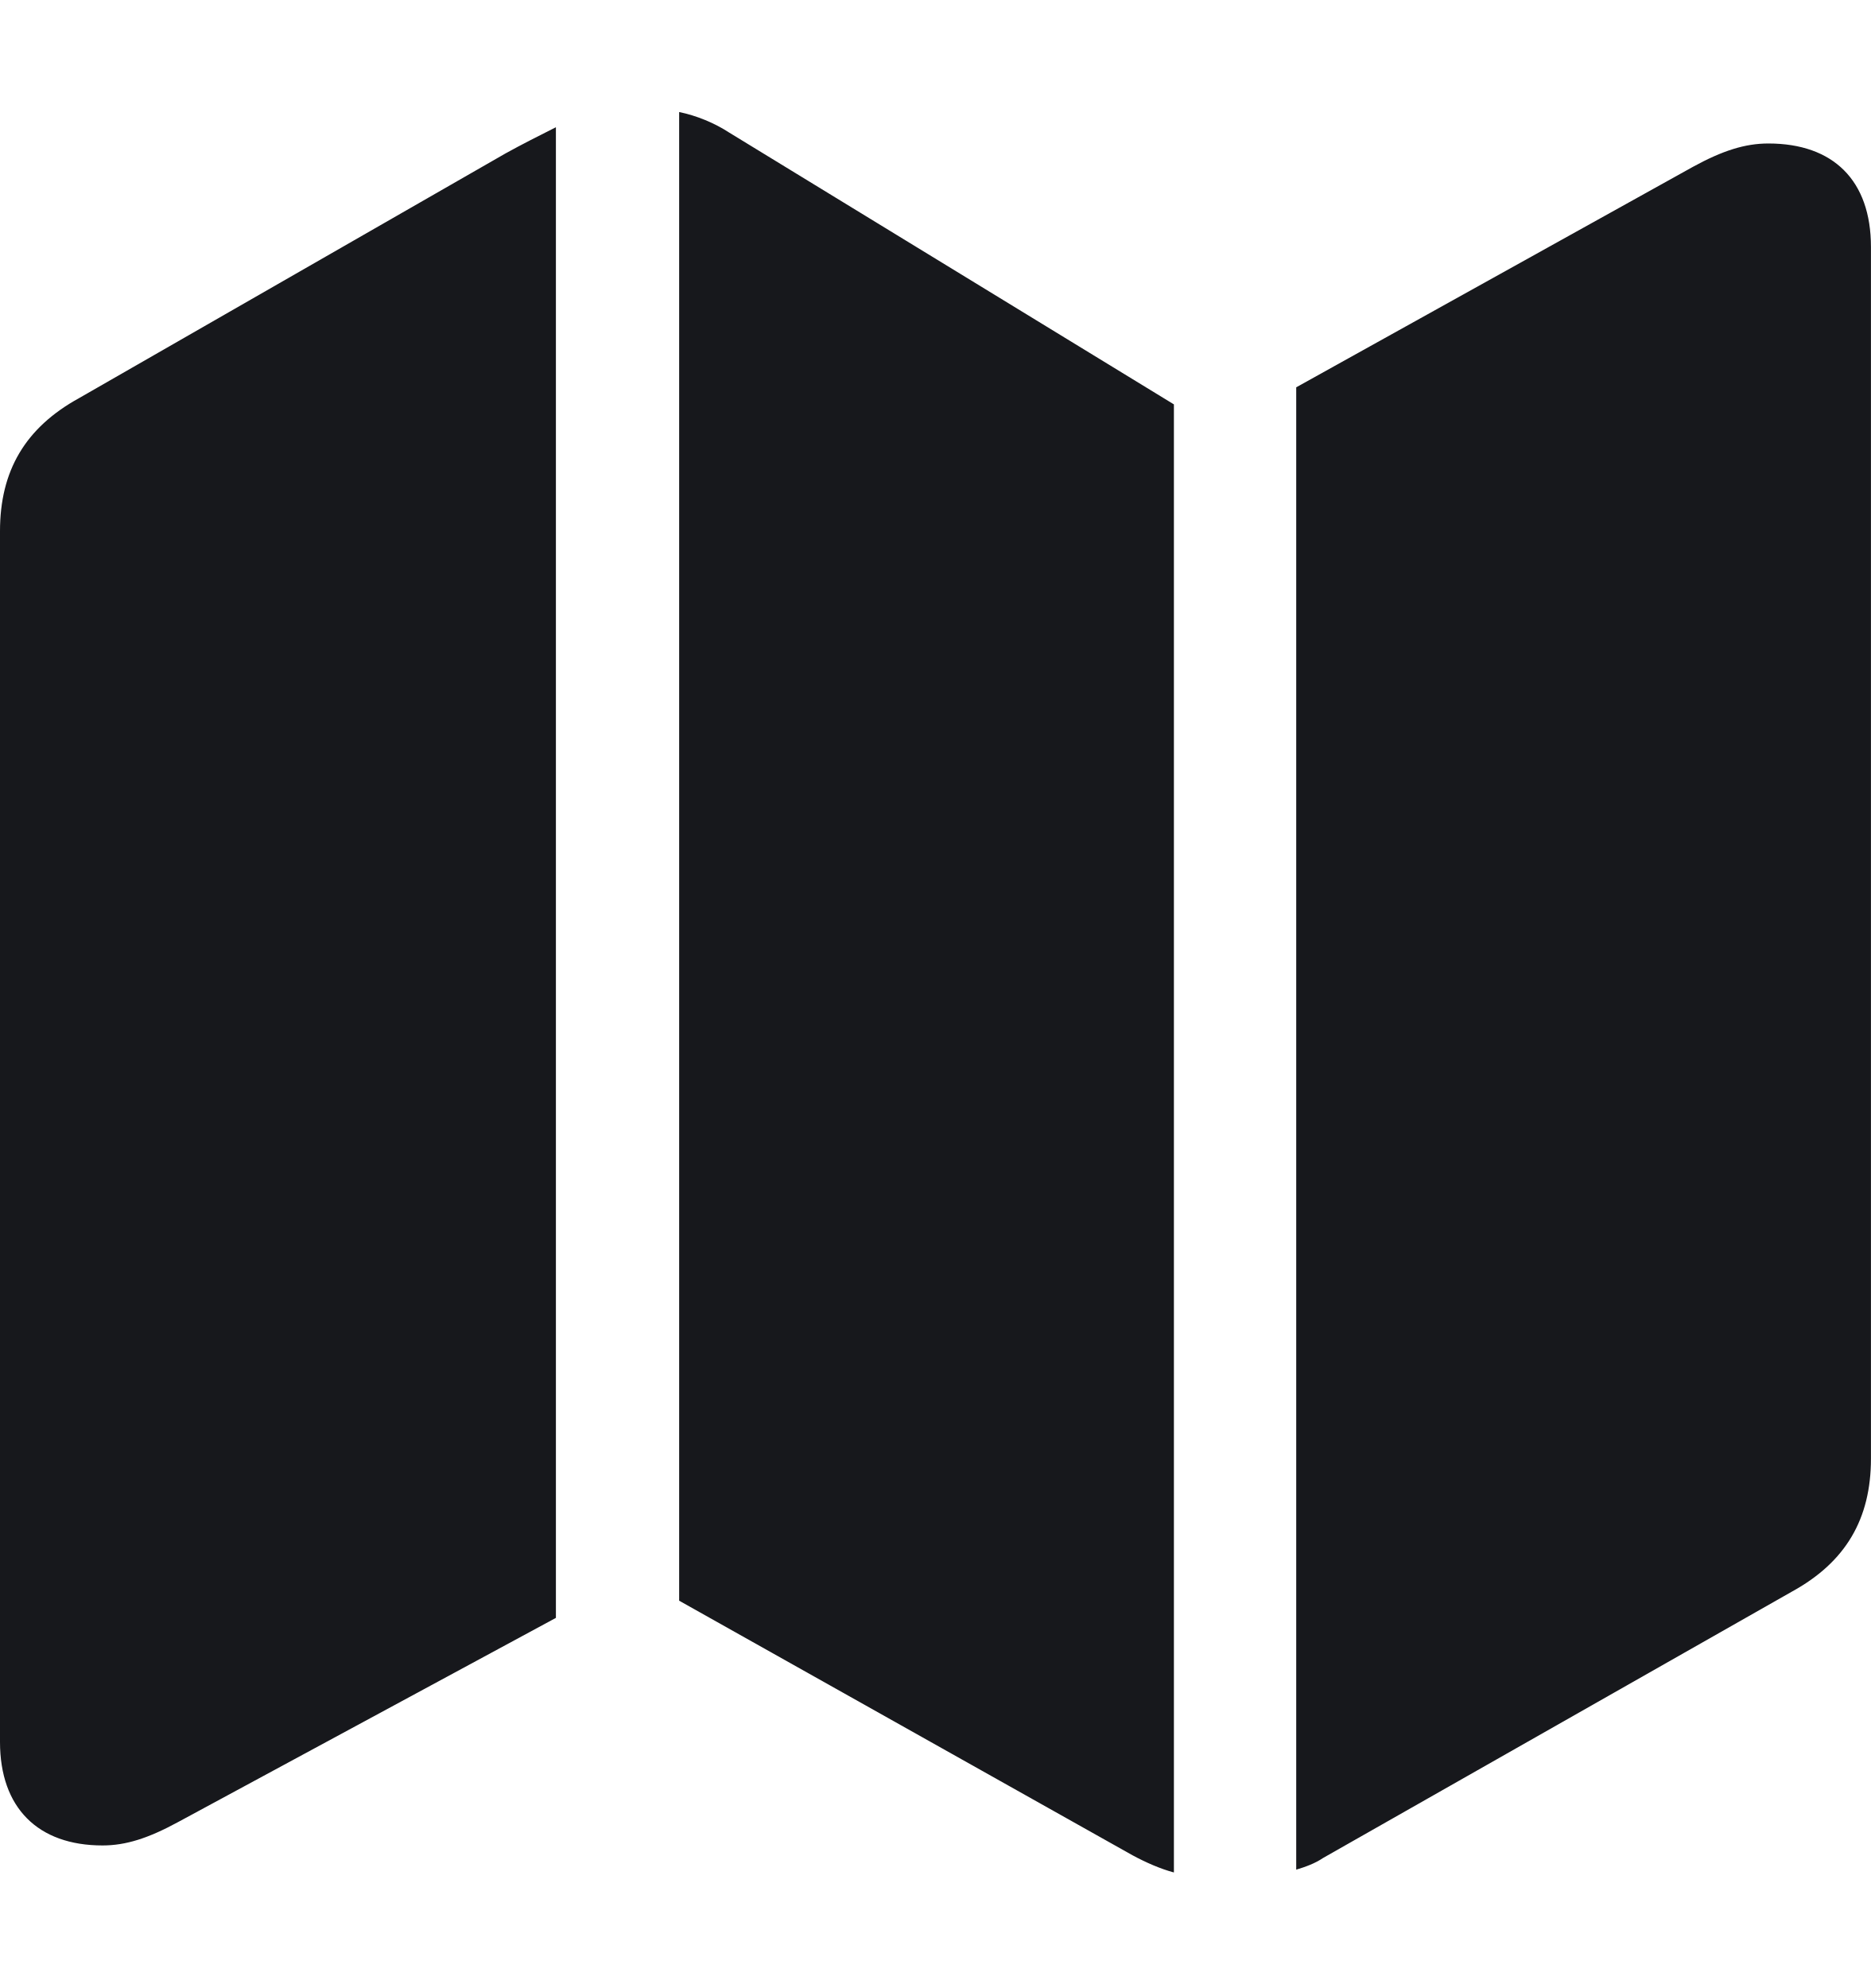
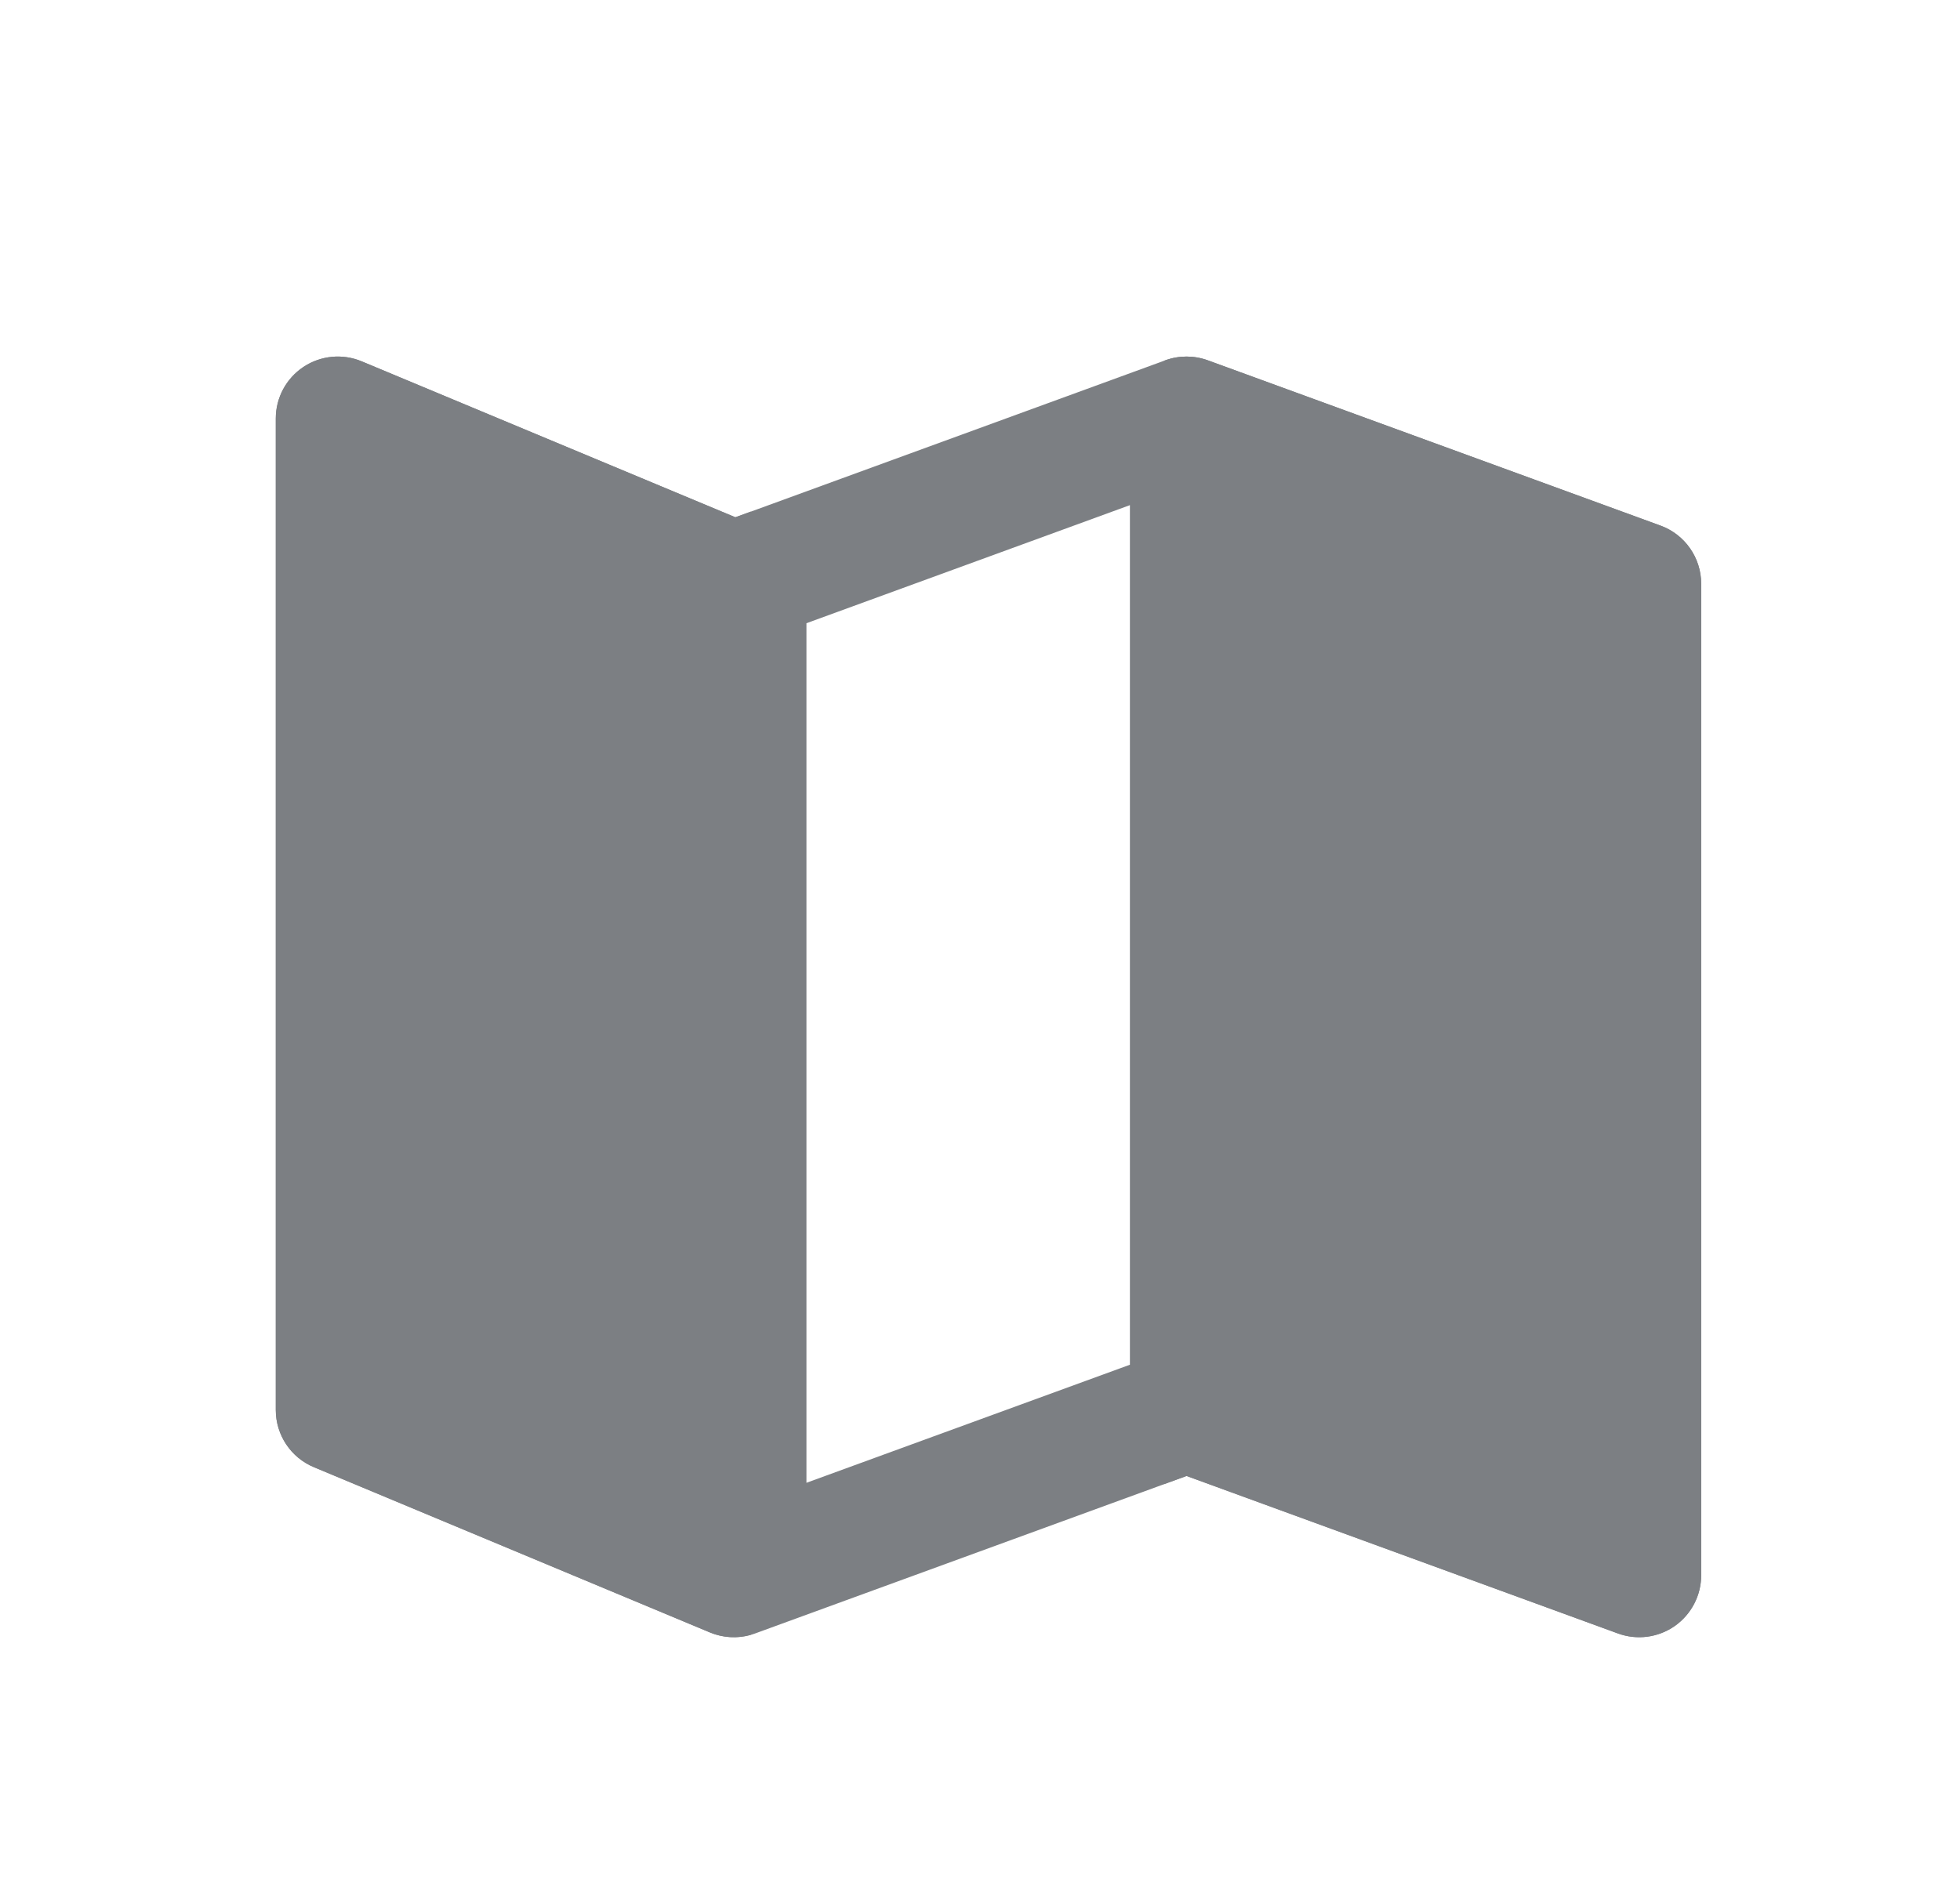
- <svg xmlns="http://www.w3.org/2000/svg" width="16" height="17" viewBox="0 0 16 17" fill="none">
-   <g id="Group">
-     <path id="Vector" d="M0 14.896C0 15.458 0.323 15.781 0.877 15.781C1.077 15.781 1.269 15.719 1.523 15.581L4.754 13.835V1.088C4.615 1.158 4.462 1.235 4.323 1.312L0.677 3.404C0.215 3.658 0 4.027 0 4.542V14.896ZM5.808 13.688L9.685 15.865C9.8 15.927 9.923 15.981 10.039 16.012V3.458L6.238 1.135C6.108 1.05 5.954 0.988 5.808 0.958V13.688ZM11.085 15.988C11.162 15.965 11.246 15.935 11.315 15.888L15.323 13.611C15.785 13.358 16 12.988 16 12.473V2.112C16 1.542 15.677 1.227 15.123 1.227C14.923 1.227 14.731 1.288 14.477 1.427L11.085 3.312V15.988Z" fill="#17181C" />
-   </g>
+ <svg xmlns="http://www.w3.org/2000/svg" width="33" height="32" viewBox="0 0 33 32" fill="none">
+   <path fill-rule="evenodd" clip-rule="evenodd" d="M5.109 6.179C5.399 5.986 5.767 5.95 6.089 6.084L12.382 8.71L19.62 6.067C19.851 5.983 20.105 5.983 20.336 6.067L20.402 6.091C20.418 6.097 20.433 6.102 20.448 6.108L27.957 8.85C28.369 9 28.643 9.392 28.643 9.83V26.525C28.643 26.865 28.477 27.184 28.198 27.38C27.918 27.575 27.562 27.622 27.242 27.505L19.978 24.853L12.714 27.505C12.468 27.595 12.197 27.589 11.954 27.488L5.286 24.705C4.897 24.543 4.644 24.163 4.644 23.742V7.047C4.644 6.698 4.818 6.373 5.109 6.179ZM21.111 23.045L26.556 25.033V10.56L21.111 8.572V23.045ZM19.024 8.506L13.578 10.494V24.968L19.024 22.98V8.506ZM11.492 25.033L6.731 23.047V8.613L11.492 10.6V25.033Z" fill="#7C7F83" />
+   <path fill-rule="evenodd" clip-rule="evenodd" d="M12.642 8.614L12.38 8.71L6.088 6.084C5.766 5.95 5.398 5.986 5.108 6.179C4.817 6.373 4.643 6.698 4.643 7.047V23.742C4.643 24.163 4.896 24.543 5.284 24.705L11.953 27.488C12.172 27.579 12.415 27.593 12.642 27.528V8.614ZM19.598 24.991L19.977 24.853L27.24 27.505C27.56 27.622 27.917 27.575 28.196 27.38C28.475 27.184 28.642 26.865 28.642 26.525V9.83C28.642 9.392 28.368 9 27.956 8.85L20.447 6.108C20.431 6.102 20.416 6.097 20.401 6.091L20.334 6.067C20.103 5.983 19.85 5.983 19.619 6.067L19.598 6.075V24.991Z" fill="#7C7F83" />
</svg>
